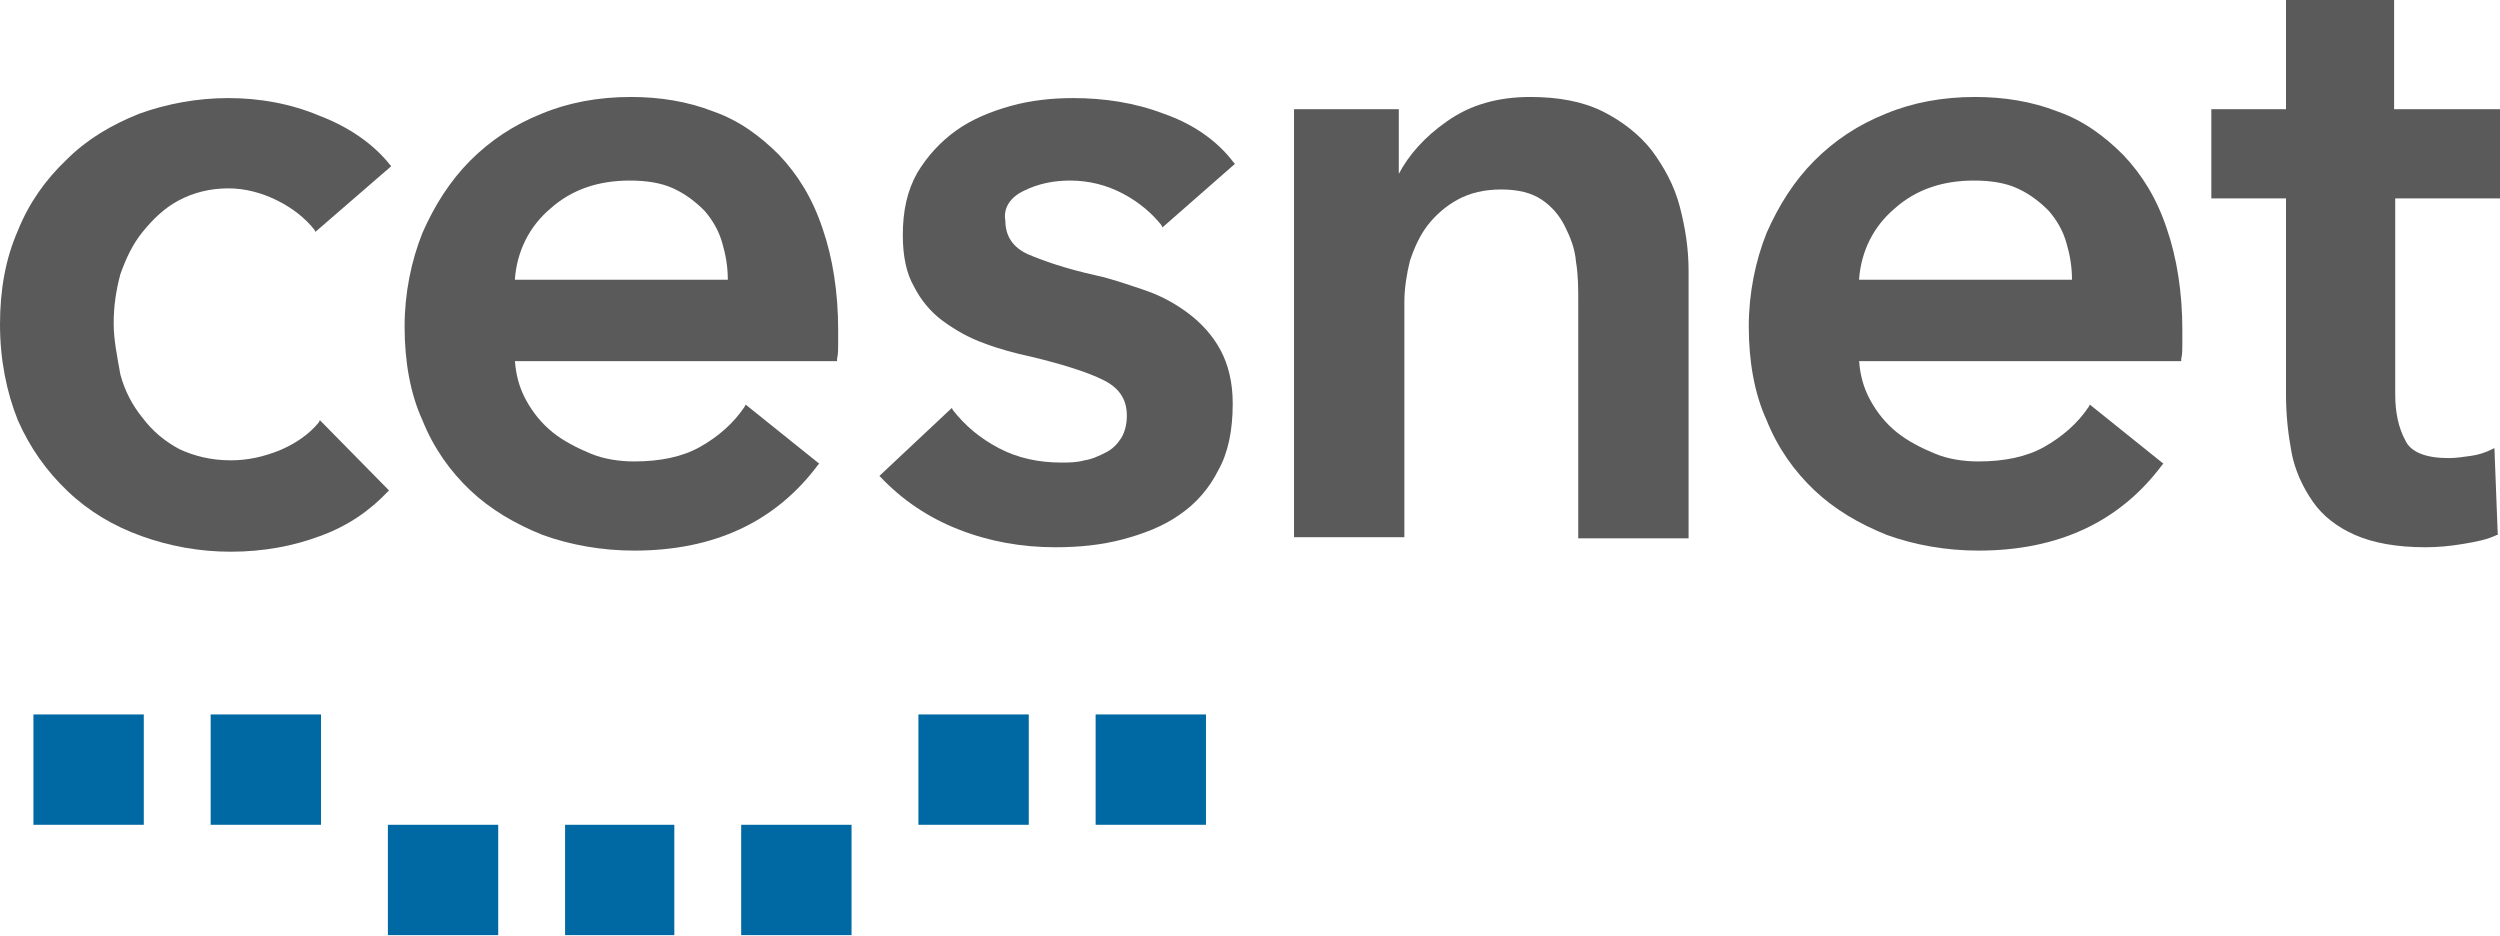
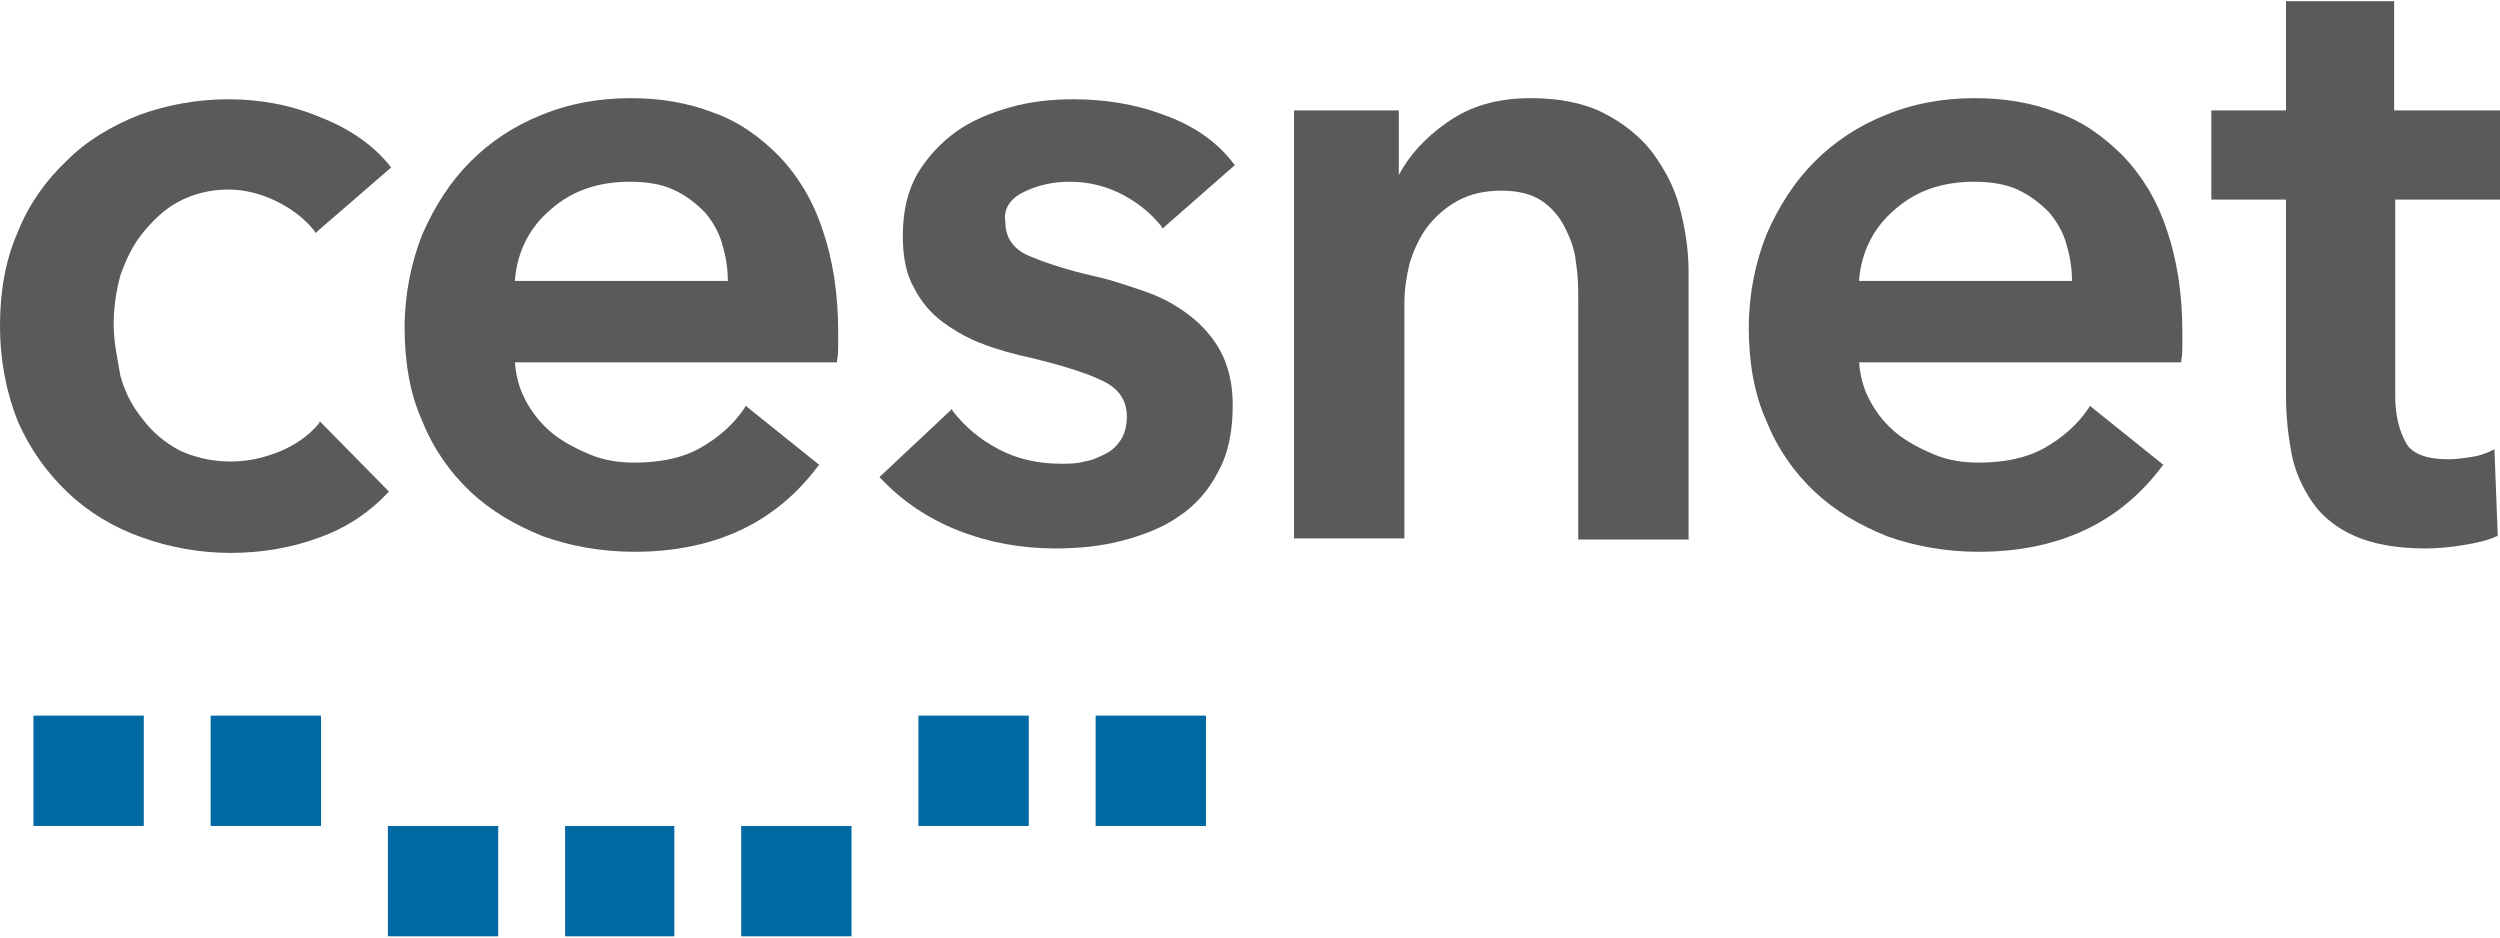
- <svg xmlns="http://www.w3.org/2000/svg" version="1.1" id="Vrstva_1" x="0px" y="0px" viewBox="0 0 224.3 83.9" style="enable-background:new 0 0 224.3 83.9;" xml:space="preserve">
+ <svg xmlns="http://www.w3.org/2000/svg" version="1.1" id="Vrstva_1" x="0px" y="0px" width="224" height="84" viewBox="0 0 224.3 83.9" style="enable-background:new 0 0 224.3 83.9;" xml:space="preserve">
  <style type="text/css">
	.st0{fill:#5A5A5A;}
	.st1{fill:#0068A2;}
</style>
  <g id="cesnet">
    <g>
      <g>
        <path class="st0" d="M224.3,17.8v-8h-9.5V0h-9.7v9.8h-6.7v8h6.7v17.6c0,1.9,0.2,3.6,0.5,5.2s1,3.1,1.9,4.4s2.2,2.3,3.8,3     s3.7,1.1,6.3,1.1c1.1,0,2.2-0.1,3.4-0.3c1.2-0.2,2.2-0.4,3-0.8h0.1l-0.3-7.8l-0.2,0.1c-0.6,0.3-1.2,0.5-1.9,0.6     c-0.7,0.1-1.4,0.2-2,0.2c-2,0-3.4-0.5-3.9-1.6c-0.6-1.1-0.9-2.5-0.9-4.1V17.8H224.3z" />
        <path class="st0" d="M46.2,25c0.2-2.5,1.3-4.7,3.2-6.3c1.9-1.7,4.3-2.5,7.1-2.5c1.5,0,2.8,0.2,3.9,0.7s2,1.2,2.8,2     c0.7,0.8,1.3,1.8,1.6,2.9c0.3,1,0.5,2.1,0.5,3.3H46.2V25z M69.9,13.9c-1.7-1.7-3.6-3.1-5.9-3.9c-2.3-0.9-4.8-1.3-7.4-1.3     c-2.9,0-5.6,0.5-8,1.5c-2.5,1-4.6,2.4-6.4,4.2s-3.2,4-4.3,6.5c-1,2.5-1.6,5.4-1.6,8.4c0,3.1,0.5,6,1.6,8.4c1,2.5,2.5,4.6,4.3,6.3     c1.8,1.7,4,3,6.5,4c2.5,0.9,5.3,1.4,8.2,1.4c7.2,0,12.7-2.6,16.5-7.7l0.1-0.1l-6.6-5.3l-0.1,0.2c-1,1.5-2.4,2.7-4,3.6     c-1.6,0.9-3.6,1.3-5.9,1.3c-1.3,0-2.7-0.2-3.9-0.7c-1.2-0.5-2.4-1.1-3.4-1.9s-1.8-1.8-2.4-2.9s-0.9-2.2-1-3.5h28.9v-0.2     c0.1-0.4,0.1-0.9,0.1-1.3v-1.3c0-3.4-0.5-6.5-1.4-9.1C72.9,17.8,71.6,15.7,69.9,13.9" />
        <path class="st0" d="M12.8,20.8c0.9-1.1,1.9-2.1,3.2-2.8s2.8-1.1,4.5-1.1c1.5,0,3,0.4,4.4,1.1c1.4,0.7,2.5,1.6,3.3,2.6l0.1,0.2     L35,15l0.1-0.1L35,14.8c-1.5-1.9-3.7-3.4-6.3-4.4c-2.6-1.1-5.4-1.6-8.2-1.6s-5.5,0.5-8,1.4c-2.5,1-4.7,2.3-6.5,4.1     c-1.9,1.8-3.4,3.9-4.4,6.4C0.5,23.2,0,26,0,29.1c0,3.2,0.6,6.1,1.6,8.6c1.1,2.5,2.6,4.6,4.5,6.4s4.1,3.1,6.6,4s5.2,1.4,8,1.4     c2.9,0,5.6-0.5,8-1.4c2.5-0.9,4.5-2.3,6.1-4l0.1-0.1l-6.1-6.2l-0.1-0.1l-0.1,0.2c-0.9,1.1-2.1,1.9-3.5,2.5     c-1.5,0.6-2.9,0.9-4.4,0.9c-1.8,0-3.3-0.4-4.6-1c-1.3-0.7-2.4-1.6-3.3-2.8c-0.9-1.1-1.6-2.4-2-3.9c-0.3-1.7-0.6-3.1-0.6-4.6     s0.2-2.9,0.6-4.4C11.3,23.2,11.9,21.9,12.8,20.8" />
        <path class="st0" d="M148.2,13.5c-1.1-1.4-2.6-2.6-4.4-3.5c-1.8-0.9-4-1.3-6.5-1.3c-2.9,0-5.4,0.7-7.5,2.2c-2,1.4-3.4,3-4.3,4.7     V9.8h-9.4v38.4h9.9V27.1c0-1.2,0.2-2.5,0.5-3.7c0.4-1.2,0.9-2.3,1.6-3.2c0.7-0.9,1.6-1.7,2.7-2.3c1.1-0.6,2.4-0.9,3.9-0.9     s2.7,0.3,3.6,0.9c0.9,0.6,1.6,1.4,2.1,2.4s0.9,2,1,3.2c0.2,1.2,0.2,2.4,0.2,3.5v21.3h9.9v-24c0-2-0.3-3.9-0.8-5.8     C150.2,16.6,149.3,15,148.2,13.5" />
        <path class="st0" d="M91.9,17.1c1.2-0.6,2.6-0.9,4.1-0.9c1.7,0,3.3,0.4,4.8,1.2s2.6,1.8,3.4,2.8l0.1,0.2l6.5-5.7l-0.1-0.1     c-1.5-2-3.7-3.5-6.3-4.4c-2.6-1-5.4-1.4-8.1-1.4c-1.9,0-3.8,0.2-5.6,0.7s-3.5,1.2-4.9,2.2c-1.4,1-2.6,2.3-3.5,3.8     c-0.9,1.6-1.3,3.4-1.3,5.6c0,1.8,0.3,3.4,1,4.6c0.6,1.2,1.5,2.3,2.6,3.1c1.1,0.8,2.3,1.5,3.7,2c1.3,0.5,2.8,0.9,4.2,1.2     c2.9,0.7,5.1,1.4,6.5,2.1s2.1,1.7,2.1,3.2c0,0.8-0.2,1.5-0.5,2c-0.4,0.6-0.8,1-1.4,1.3c-0.6,0.3-1.2,0.6-1.9,0.7     c-0.7,0.2-1.4,0.2-2.1,0.2c-2,0-3.9-0.4-5.6-1.3c-1.7-0.9-3-2-4.1-3.4l-0.1-0.2l-6.5,6.1l0.1,0.1c1.9,2,4.2,3.6,7,4.7     s5.7,1.6,8.7,1.6c2.1,0,4.1-0.2,6-0.7s3.7-1.2,5.1-2.2c1.5-1,2.7-2.4,3.5-4c0.9-1.6,1.3-3.6,1.3-6c0-1.9-0.4-3.5-1.1-4.8     c-0.7-1.3-1.7-2.4-2.9-3.3s-2.5-1.6-4-2.1s-2.9-1-4.3-1.3c-2.7-0.6-4.7-1.3-6.1-1.9c-1.3-0.6-2-1.6-2-3     C90,18.7,90.6,17.7,91.9,17.1" />
        <path class="st0" d="M166.8,25c0.2-2.5,1.3-4.7,3.2-6.3c1.9-1.7,4.3-2.5,7.1-2.5c1.5,0,2.8,0.2,3.9,0.7c1.1,0.5,2,1.2,2.8,2     c0.7,0.8,1.3,1.8,1.6,2.9c0.3,1,0.5,2.1,0.5,3.3h-19.1V25z M190.5,13.9c-1.7-1.7-3.6-3.1-5.9-3.9c-2.3-0.9-4.8-1.3-7.4-1.3     c-2.9,0-5.6,0.5-8,1.5c-2.5,1-4.6,2.4-6.4,4.2c-1.8,1.8-3.2,4-4.3,6.5c-1,2.5-1.6,5.4-1.6,8.4c0,3.1,0.5,6,1.6,8.4     c1,2.5,2.5,4.6,4.3,6.3c1.8,1.7,4,3,6.5,4c2.5,0.9,5.3,1.4,8.2,1.4c7.2,0,12.7-2.6,16.5-7.7l0.1-0.1l-6.6-5.3l-0.1,0.2     c-1,1.5-2.4,2.7-4,3.6s-3.6,1.3-5.9,1.3c-1.3,0-2.7-0.2-3.9-0.7s-2.4-1.1-3.4-1.9s-1.8-1.8-2.4-2.9c-0.6-1.1-0.9-2.2-1-3.5h28.9     v-0.2c0.1-0.4,0.1-0.9,0.1-1.3v-1.3c0-3.4-0.5-6.5-1.4-9.1C193.5,17.8,192.2,15.7,190.5,13.9" />
      </g>
      <g>
        <polygon class="st1" points="108.2,74 98.3,74 98.3,64.1 108.2,64.1    " />
        <polygon class="st1" points="92.3,74 82.4,74 82.4,64.1 92.3,64.1    " />
        <polygon class="st1" points="66.5,74 66.5,83.9 76.4,83.9 76.4,74    " />
        <polygon class="st1" points="50.7,74 50.7,83.9 60.5,83.9 60.5,74    " />
        <polygon class="st1" points="34.8,74 34.8,83.9 44.7,83.9 44.7,74    " />
        <polygon class="st1" points="12.9,74 3,74 3,64.1 12.9,64.1    " />
        <polygon class="st1" points="28.8,74 18.9,74 18.9,64.1 28.8,64.1    " />
      </g>
    </g>
  </g>
</svg>
